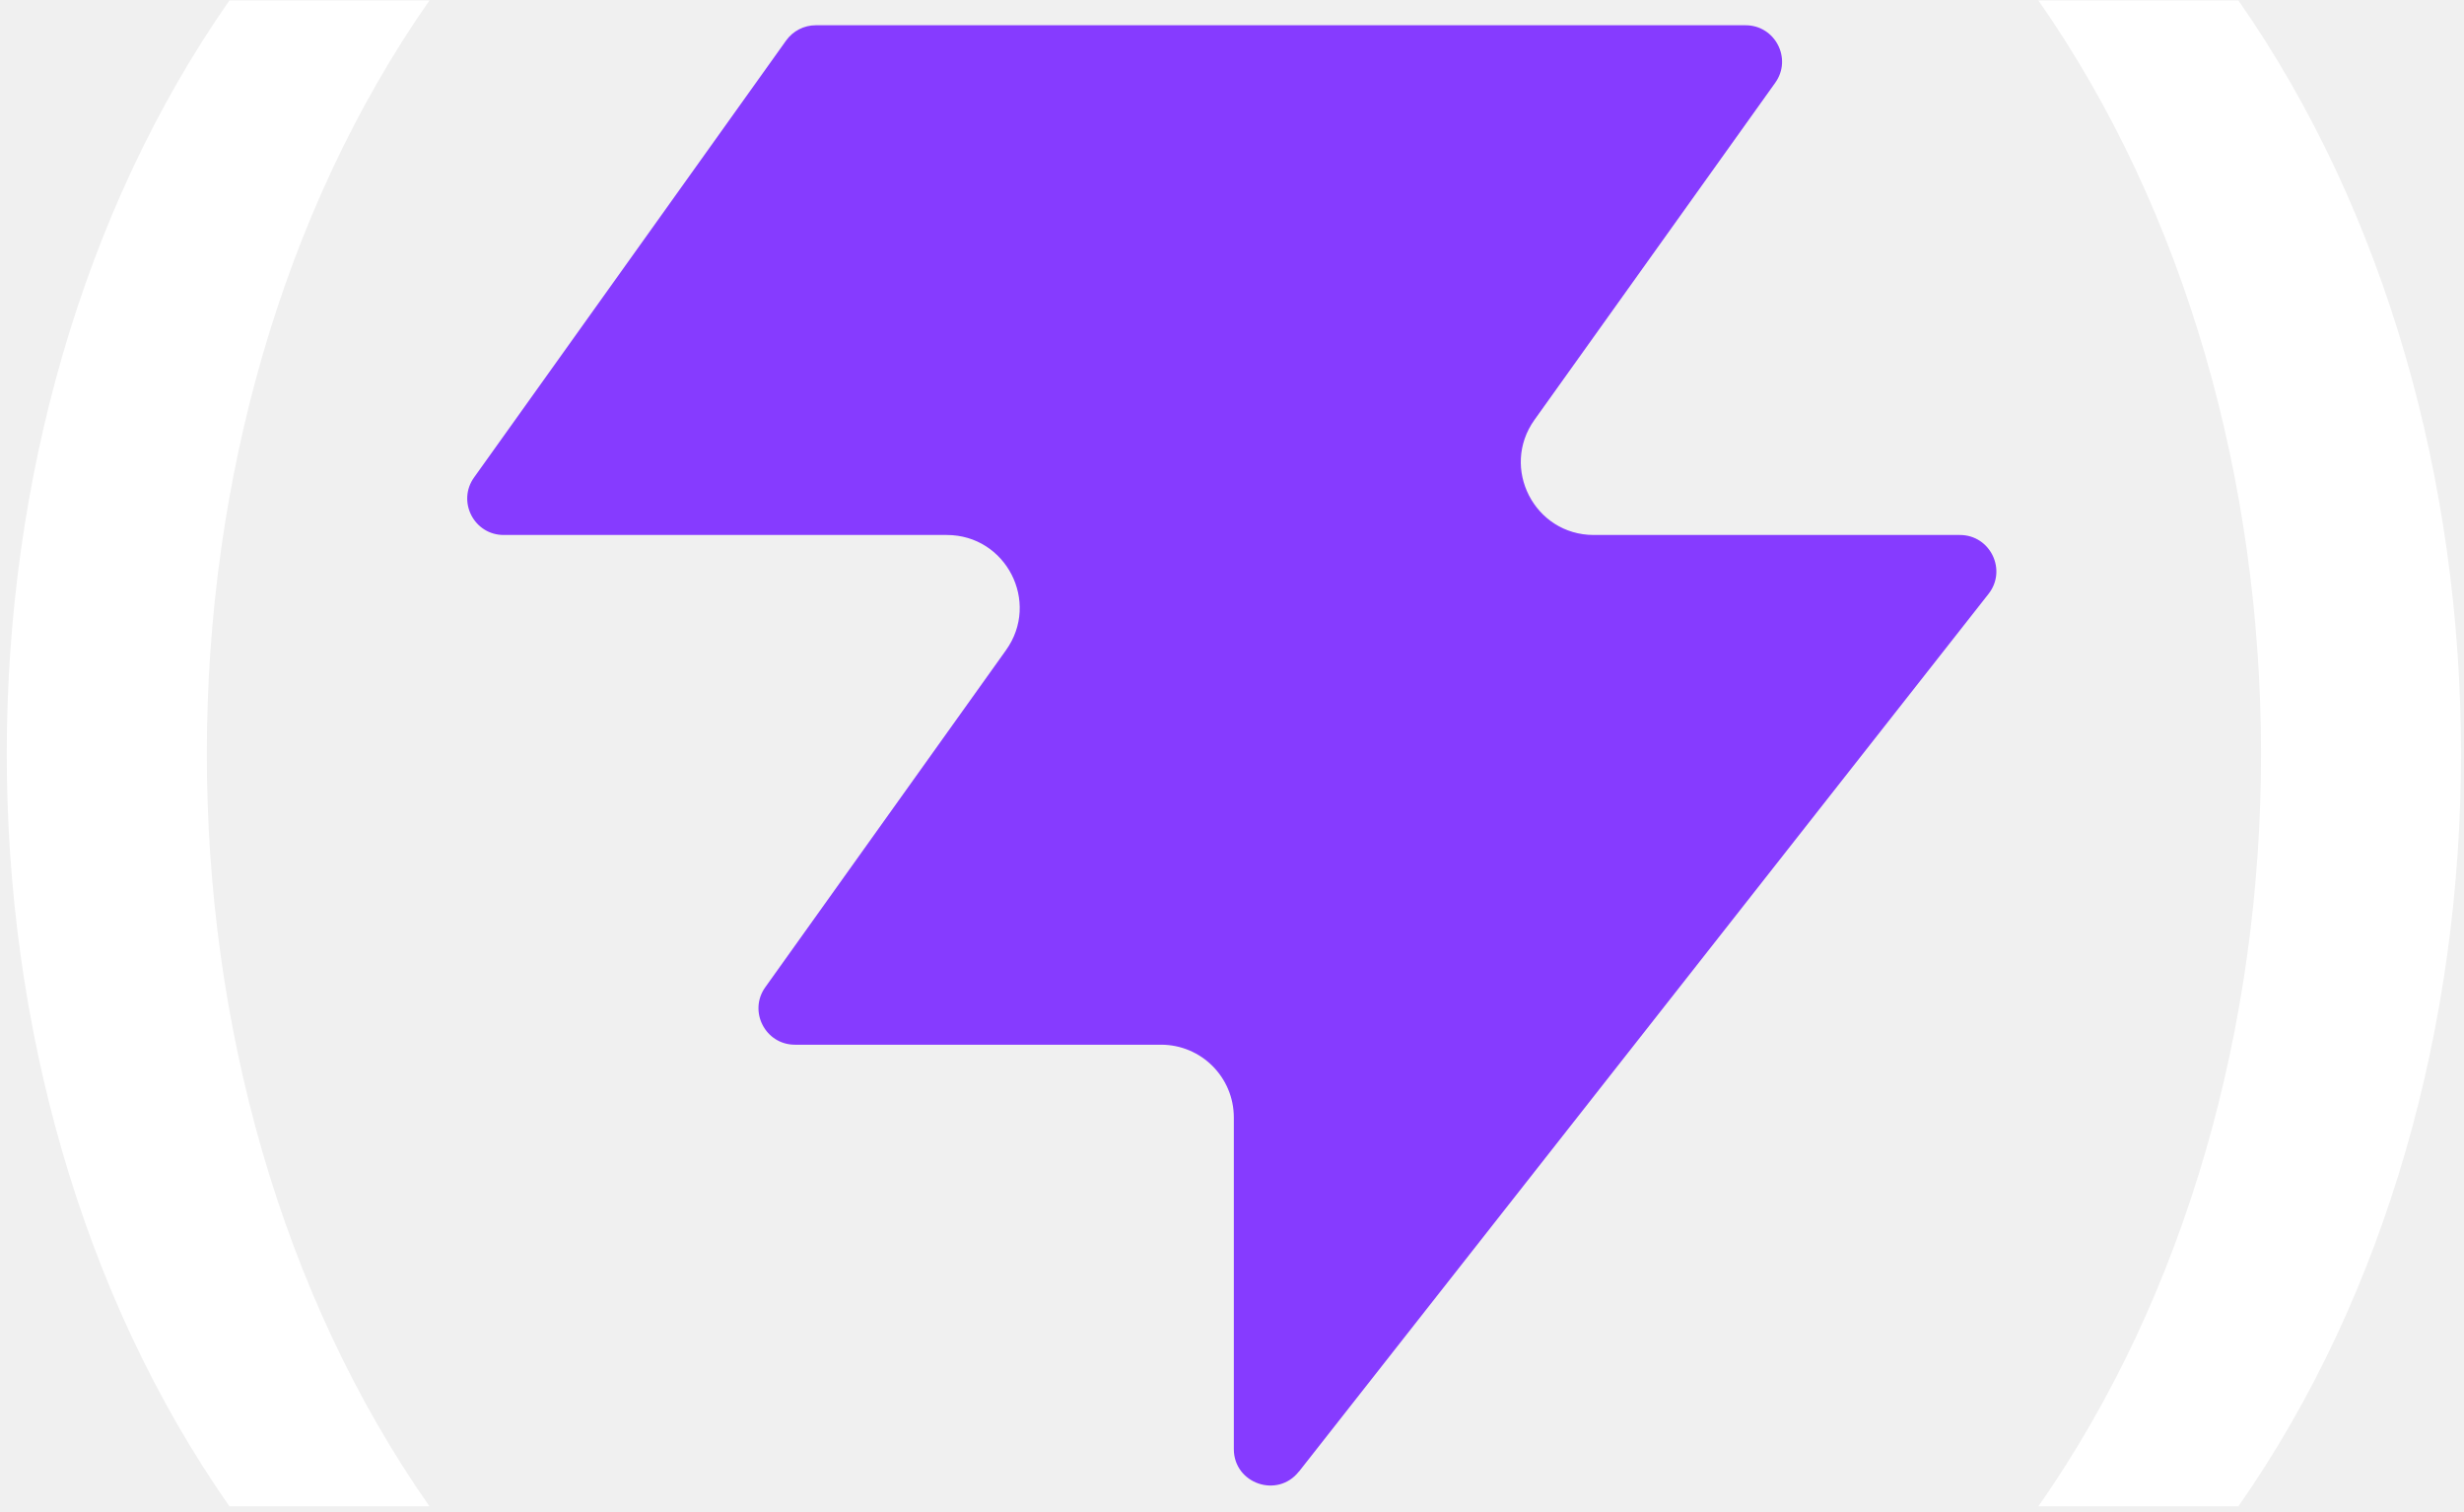
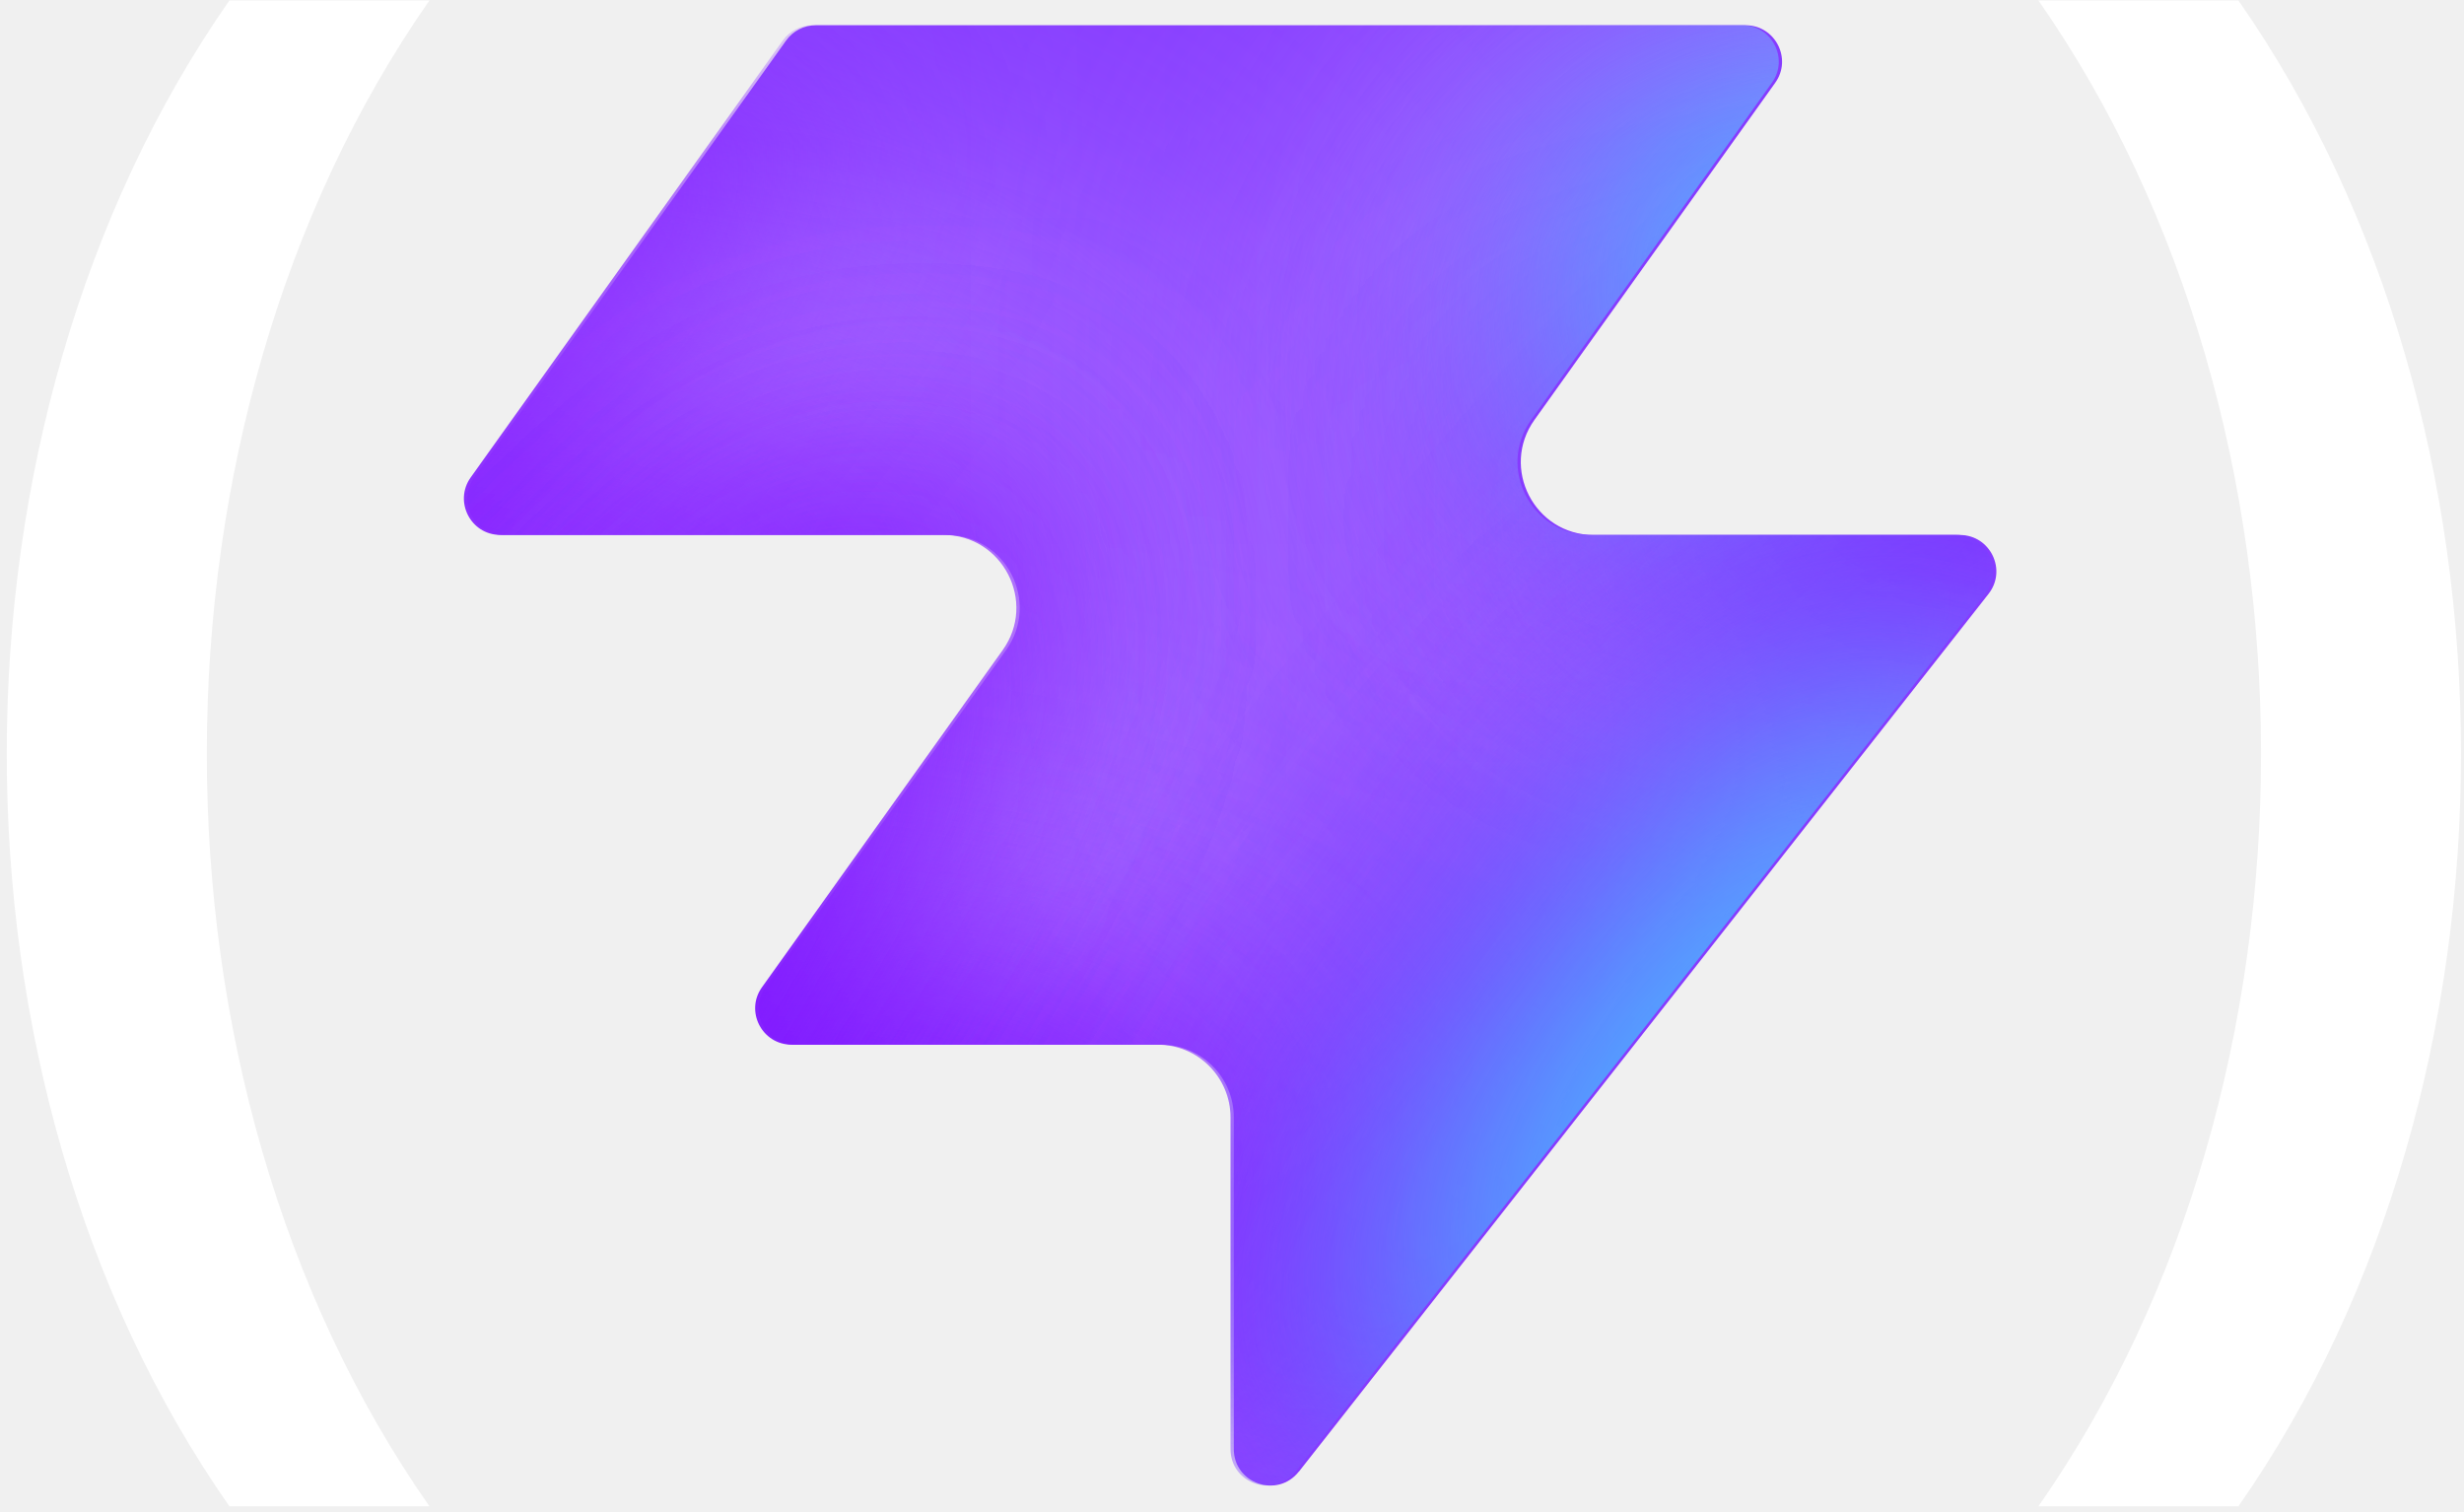
- <svg xmlns="http://www.w3.org/2000/svg" id="argxs" width="256px" height="157px" viewBox="0 0 256 157" preserveAspectRatio="xMidYMid">
+ <svg xmlns="http://www.w3.org/2000/svg" id="argxs" width="2560" height="1570" viewBox="0 0 256 157" preserveAspectRatio="xMidYMid">
  <path d="M 134.946 152.88 C 132.727 155.703 128.19 154.133 128.19 150.545 L 128.19 116.095 C 128.19 111.918 124.806 108.534 120.627 108.534 L 82.59 108.534 C 79.515 108.534 77.722 105.054 79.515 102.554 L 104.522 67.542 C 108.103 62.535 104.522 55.579 98.364 55.579 L 52.33 55.579 C 49.255 55.579 47.463 52.1 49.255 49.601 L 81.675 4.209 C 82.388 3.215 83.534 2.624 84.751 2.624 L 181.36 2.624 C 184.437 2.624 186.229 6.103 184.437 8.602 L 159.429 43.614 C 155.849 48.62 159.429 55.579 165.587 55.579 L 203.625 55.579 C 206.78 55.579 208.552 59.215 206.6 61.701 L 134.953 152.887 L 134.946 152.88 Z" fill="#863BFF" stroke-width="10.429" />
-   <g mask="url(#argxs_vite_attr_1)" transform="matrix(10.4296, 0, 0, 10.4296, -646.6761, 0.045334)">
-     <g filter="url(#argxs_vite_attr_2)">
+   <g mask="url(#argxs_vite_icon_attr_1)" transform="matrix(10.4296, 0, 0, 10.4296, -646.6761, 0.045334)">
+     <g filter="url(#argxs_vite_icon_attr_2)">
      <ellipse cx="1.766" cy="4.714" rx="1.766" ry="4.714" transform="matrix(0.00324134 0.999995 0.999995 -0.00324134 65.1924 10.3508)" fill="#EDE6FF" />
    </g>
-     <g filter="url(#argxs_vite_attr_3)">
+     <g filter="url(#argxs_vite_icon_attr_3)">
      <ellipse cx="3.334" cy="9.57" rx="3.334" ry="9.57" transform="matrix(0.00324134 0.999995 0.999995 -0.00324134 54.0166 2.77428)" fill="#EDE6FF" />
    </g>
-     <g filter="url(#argxs_vite_attr_4)">
+     <g filter="url(#argxs_vite_icon_attr_4)">
      <ellipse cx="1.766" cy="9.774" rx="1.766" ry="9.774" transform="matrix(0.00324134 0.999995 0.999995 -0.00324134 53.6514 3.87662)" fill="#7E14FF" />
    </g>
-     <g filter="url(#argxs_vite_attr_5)">
+     <g filter="url(#argxs_vite_icon_attr_5)">
      <ellipse cx="1.766" cy="9.81" rx="1.766" ry="9.81" transform="matrix(0.00324134 0.999995 0.999995 -0.00324134 55.125 9.64699)" fill="#7E14FF" />
    </g>
-     <g filter="url(#argxs_vite_attr_6)">
+     <g filter="url(#argxs_vite_icon_attr_6)">
      <ellipse cx="1.766" cy="9.81" rx="1.766" ry="9.81" transform="matrix(0.00324134 0.999995 0.999995 -0.00324134 55.6162 10.0153)" fill="#7E14FF" />
    </g>
-     <g filter="url(#argxs_vite_attr_7)">
+     <g filter="url(#argxs_vite_icon_attr_7)">
      <ellipse cx="4.511" cy="7.078" rx="4.511" ry="7.078" transform="matrix(0.0584509 -0.99829 -0.99829 -0.0584509 90.4609 8.85927)" fill="#EDE6FF" />
    </g>
-     <g filter="url(#argxs_vite_attr_8)">
+     <g filter="url(#argxs_vite_icon_attr_8)">
      <ellipse cx="1.113" cy="6.893" rx="1.113" ry="6.893" transform="matrix(-0.0172986 -0.99985 -0.99985 0.0172986 90.9238 6.03786)" fill="#7E14FF" />
    </g>
-     <g filter="url(#argxs_vite_attr_9)">
+     <g filter="url(#argxs_vite_icon_attr_9)">
      <ellipse cx="1.113" cy="6.893" rx="1.113" ry="6.893" transform="matrix(-0.0172986 -0.99985 -0.99985 0.0172986 90.9238 6.03786)" fill="#7E14FF" />
    </g>
-     <g filter="url(#argxs_vite_attr_10)">
+     <g filter="url(#argxs_vite_icon_attr_10)">
      <ellipse cx="66.749" cy="3.123" rx="1.413" ry="9.332" transform="rotate(39.5103 66.7487 3.12336)" fill="#7E14FF" />
    </g>
-     <g filter="url(#argxs_vite_attr_11)">
+     <g filter="url(#argxs_vite_icon_attr_11)">
      <ellipse cx="81.86" cy="-1.706" rx="1.413" ry="9.332" transform="rotate(37.8923 81.8602 -1.70576)" fill="#7E14FF" />
    </g>
-     <g filter="url(#argxs_vite_attr_12)">
+     <g filter="url(#argxs_vite_icon_attr_12)">
      <ellipse cx="79.902" cy="2.278" rx="1.914" ry="3.099" transform="rotate(37.8923 79.9017 2.27762)" fill="#47BFFF" />
    </g>
-     <g filter="url(#argxs_vite_attr_13)">
+     <g filter="url(#argxs_vite_icon_attr_13)">
      <ellipse cx="66.022" cy="12.536" rx="1.413" ry="9.332" transform="rotate(37.8923 66.0223 12.536)" fill="#7E14FF" />
    </g>
-     <g filter="url(#argxs_vite_attr_14)">
+     <g filter="url(#argxs_vite_icon_attr_14)">
      <ellipse cx="66.022" cy="12.536" rx="1.413" ry="9.332" transform="rotate(37.8923 66.0223 12.536)" fill="#7E14FF" />
    </g>
-     <g filter="url(#argxs_vite_attr_15)">
+     <g filter="url(#argxs_vite_icon_attr_15)">
      <ellipse cx="78.055" cy="9.835" rx="1.413" ry="9.332" transform="rotate(37.8923 78.0545 9.83499)" fill="#7E14FF" />
    </g>
-     <g filter="url(#argxs_vite_attr_16)">
+     <g filter="url(#argxs_vite_icon_attr_16)">
      <ellipse cx="78.941" cy="10.634" rx="1.914" ry="4.904" transform="rotate(37.8923 78.9411 10.6343)" fill="#47BFFF" />
    </g>
  </g>
  <path d="M 23.837 0.046 C -6.92 44.069 -7.098 112.307 23.837 156.489 L 44.617 156.489 C 13.689 112.307 13.867 44.069 44.617 0.046 L 23.837 0.046 Z" fill="#FFF" stroke-width="10.429" />
  <path d="M 232.56 0.046 L 211.781 0.046 C 242.534 44.069 242.716 112.307 211.781 156.489 L 232.56 156.489 C 263.487 112.307 263.307 44.069 232.56 0.046 Z" fill="#FFF" stroke-width="10.429" />
-   <mask id="argxs_vite_attr_1" style="mask-type:alpha;" maskUnits="userSpaceOnUse" x="66" y="0" width="16" height="15">
-     <path d="M74.909 14.654C74.697 14.925 74.262 14.774 74.262 14.43V11.127C74.262 10.726 73.937 10.402 73.537 10.402H69.89C69.595 10.402 69.423 10.068 69.595 9.829L71.992 6.472C72.336 5.992 71.992 5.324 71.402 5.324H66.988C66.693 5.324 66.522 4.991 66.693 4.751L69.802 0.399C69.87 0.304 69.98 0.247 70.097 0.247H79.36C79.655 0.247 79.827 0.581 79.655 0.82L77.257 4.177C76.914 4.657 77.257 5.324 77.847 5.324H81.495C81.797 5.324 81.967 5.673 81.78 5.911L74.91 14.655L74.909 14.654Z" fill="#000" />
+   <mask id="argxs_vite_icon_attr_1" style="mask-type:alpha" maskUnits="userSpaceOnUse" x="66" y="0" width="16" height="15">
+     <path d="M74.909 14.654C74.697 14.925 74.262 14.774 74.262 14.43V11.127C74.262 10.726 73.937 10.402 73.537 10.402H69.89C69.595 10.402 69.423 10.068 69.595 9.829L71.992 6.472C72.336 5.992 71.992 5.324 71.402 5.324H66.988C66.693 5.324 66.522 4.991 66.693 4.751L69.802 0.399C69.87 0.304 69.98 0.247 70.097 0.247H79.36C79.655 0.247 79.827 0.581 79.655 0.82L77.257 4.177C76.914 4.657 77.257 5.324 77.847 5.324H81.495C81.797 5.324 81.967 5.673 81.78 5.911L74.91 14.655L74.909 14.654Z" />
  </mask>
  <defs>
-     <filter id="argxs_vite_attr_2" x="60.287" y="5.424" width="19.25" height="13.354" filterUnits="userSpaceOnUse" color-interpolation-filters="sRGB">
-       <feFlood flood-opacity="0" result="argxs_vite_attr_17" />
-       <feBlend mode="normal" in="argxs_vite_attr_18" in2="argxs_vite_attr_17" result="argxs_vite_attr_20" />
-       <feGaussianBlur stdDeviation="2.455" result="argxs_vite_attr_19" />
+     <filter id="argxs_vite_icon_attr_2" x="60.287" y="5.424" width="19.25" height="13.354" filterUnits="userSpaceOnUse" color-interpolation-filters="sRGB">
+       <feFlood flood-opacity="0" result="flood" />
+       <feBlend mode="normal" in="SourceGraphic" in2="flood" />
+       <feGaussianBlur stdDeviation="2.455" />
    </filter>
-     <filter id="argxs_vite_attr_3" x="49.116" y="-2.168" width="28.962" height="16.49" filterUnits="userSpaceOnUse" color-interpolation-filters="sRGB">
-       <feFlood flood-opacity="0" result="argxs_vite_attr_17" />
-       <feBlend mode="normal" in="argxs_vite_attr_18" in2="argxs_vite_attr_17" result="argxs_vite_attr_20" />
-       <feGaussianBlur stdDeviation="2.455" result="argxs_vite_attr_19" />
+     <filter id="argxs_vite_icon_attr_3" x="49.116" y="-2.168" width="28.962" height="16.49" filterUnits="userSpaceOnUse" color-interpolation-filters="sRGB">
+       <feFlood flood-opacity="0" result="flood" />
+       <feBlend mode="normal" in="SourceGraphic" in2="flood" />
+       <feGaussianBlur stdDeviation="2.455" />
    </filter>
-     <filter id="argxs_vite_attr_4" x="50.711" y="0.898" width="25.44" height="9.425" filterUnits="userSpaceOnUse" color-interpolation-filters="sRGB">
-       <feFlood flood-opacity="0" result="argxs_vite_attr_17" />
-       <feBlend mode="normal" in="argxs_vite_attr_18" in2="argxs_vite_attr_17" result="argxs_vite_attr_20" />
-       <feGaussianBlur stdDeviation="1.473" result="argxs_vite_attr_19" />
+     <filter id="argxs_vite_icon_attr_4" x="50.711" y="0.898" width="25.44" height="9.425" filterUnits="userSpaceOnUse" color-interpolation-filters="sRGB">
+       <feFlood flood-opacity="0" result="flood" />
+       <feBlend mode="normal" in="SourceGraphic" in2="flood" />
+       <feGaussianBlur stdDeviation="1.473" />
    </filter>
-     <filter id="argxs_vite_attr_5" x="52.184" y="6.668" width="25.512" height="9.425" filterUnits="userSpaceOnUse" color-interpolation-filters="sRGB">
-       <feFlood flood-opacity="0" result="argxs_vite_attr_17" />
-       <feBlend mode="normal" in="argxs_vite_attr_18" in2="argxs_vite_attr_17" result="argxs_vite_attr_20" />
-       <feGaussianBlur stdDeviation="1.473" result="argxs_vite_attr_19" />
+     <filter id="argxs_vite_icon_attr_5" x="52.184" y="6.668" width="25.512" height="9.425" filterUnits="userSpaceOnUse" color-interpolation-filters="sRGB">
+       <feFlood flood-opacity="0" result="flood" />
+       <feBlend mode="normal" in="SourceGraphic" in2="flood" />
+       <feGaussianBlur stdDeviation="1.473" />
    </filter>
-     <filter id="argxs_vite_attr_6" x="52.675" y="7.037" width="25.512" height="9.425" filterUnits="userSpaceOnUse" color-interpolation-filters="sRGB">
-       <feFlood flood-opacity="0" result="argxs_vite_attr_17" />
-       <feBlend mode="normal" in="argxs_vite_attr_18" in2="argxs_vite_attr_17" result="argxs_vite_attr_20" />
-       <feGaussianBlur stdDeviation="1.473" result="argxs_vite_attr_19" />
+     <filter id="argxs_vite_icon_attr_6" x="52.675" y="7.037" width="25.512" height="9.425" filterUnits="userSpaceOnUse" color-interpolation-filters="sRGB">
+       <feFlood flood-opacity="0" result="flood" />
+       <feBlend mode="normal" in="SourceGraphic" in2="flood" />
+       <feGaussianBlur stdDeviation="1.473" />
    </filter>
-     <filter id="argxs_vite_attr_7" x="71.677" y="-5.492" width="23.963" height="18.867" filterUnits="userSpaceOnUse" color-interpolation-filters="sRGB">
-       <feFlood flood-opacity="0" result="argxs_vite_attr_17" />
-       <feBlend mode="normal" in="argxs_vite_attr_18" in2="argxs_vite_attr_17" result="argxs_vite_attr_20" />
-       <feGaussianBlur stdDeviation="2.455" result="argxs_vite_attr_19" />
+     <filter id="argxs_vite_icon_attr_7" x="71.677" y="-5.492" width="23.963" height="18.867" filterUnits="userSpaceOnUse" color-interpolation-filters="sRGB">
+       <feFlood flood-opacity="0" result="flood" />
+       <feBlend mode="normal" in="SourceGraphic" in2="flood" />
+       <feGaussianBlur stdDeviation="2.455" />
    </filter>
-     <filter id="argxs_vite_attr_8" x="74.174" y="0.979" width="19.676" height="8.131" filterUnits="userSpaceOnUse" color-interpolation-filters="sRGB">
-       <feFlood flood-opacity="0" result="argxs_vite_attr_17" />
-       <feBlend mode="normal" in="argxs_vite_attr_18" in2="argxs_vite_attr_17" result="argxs_vite_attr_20" />
-       <feGaussianBlur stdDeviation="1.473" result="argxs_vite_attr_19" />
+     <filter id="argxs_vite_icon_attr_8" x="74.174" y="0.979" width="19.676" height="8.131" filterUnits="userSpaceOnUse" color-interpolation-filters="sRGB">
+       <feFlood flood-opacity="0" result="flood" />
+       <feBlend mode="normal" in="SourceGraphic" in2="flood" />
+       <feGaussianBlur stdDeviation="1.473" />
    </filter>
-     <filter id="argxs_vite_attr_9" x="74.174" y="0.979" width="19.676" height="8.131" filterUnits="userSpaceOnUse" color-interpolation-filters="sRGB">
-       <feFlood flood-opacity="0" result="argxs_vite_attr_17" />
-       <feBlend mode="normal" in="argxs_vite_attr_18" in2="argxs_vite_attr_17" result="argxs_vite_attr_20" />
-       <feGaussianBlur stdDeviation="1.473" result="argxs_vite_attr_19" />
+     <filter id="argxs_vite_icon_attr_9" x="74.174" y="0.979" width="19.676" height="8.131" filterUnits="userSpaceOnUse" color-interpolation-filters="sRGB">
+       <feFlood flood-opacity="0" result="flood" />
+       <feBlend mode="normal" in="SourceGraphic" in2="flood" />
+       <feGaussianBlur stdDeviation="1.473" />
    </filter>
-     <filter id="argxs_vite_attr_10" x="57.765" y="-7.079" width="17.967" height="20.405" filterUnits="userSpaceOnUse" color-interpolation-filters="sRGB">
-       <feFlood flood-opacity="0" result="argxs_vite_attr_17" />
-       <feBlend mode="normal" in="argxs_vite_attr_18" in2="argxs_vite_attr_17" result="argxs_vite_attr_20" />
-       <feGaussianBlur stdDeviation="1.473" result="argxs_vite_attr_19" />
+     <filter id="argxs_vite_icon_attr_10" x="57.765" y="-7.079" width="17.967" height="20.405" filterUnits="userSpaceOnUse" color-interpolation-filters="sRGB">
+       <feFlood flood-opacity="0" result="flood" />
+       <feBlend mode="normal" in="SourceGraphic" in2="flood" />
+       <feGaussianBlur stdDeviation="1.473" />
    </filter>
-     <filter id="argxs_vite_attr_11" x="73.074" y="-12.068" width="17.573" height="20.725" filterUnits="userSpaceOnUse" color-interpolation-filters="sRGB">
-       <feFlood flood-opacity="0" result="argxs_vite_attr_17" />
-       <feBlend mode="normal" in="argxs_vite_attr_18" in2="argxs_vite_attr_17" result="argxs_vite_attr_20" />
-       <feGaussianBlur stdDeviation="1.473" result="argxs_vite_attr_19" />
+     <filter id="argxs_vite_icon_attr_11" x="73.074" y="-12.068" width="17.573" height="20.725" filterUnits="userSpaceOnUse" color-interpolation-filters="sRGB">
+       <feFlood flood-opacity="0" result="flood" />
+       <feBlend mode="normal" in="SourceGraphic" in2="flood" />
+       <feGaussianBlur stdDeviation="1.473" />
    </filter>
-     <filter id="argxs_vite_attr_12" x="74.525" y="-3.383" width="10.754" height="11.321" filterUnits="userSpaceOnUse" color-interpolation-filters="sRGB">
-       <feFlood flood-opacity="0" result="argxs_vite_attr_17" />
-       <feBlend mode="normal" in="argxs_vite_attr_18" in2="argxs_vite_attr_17" result="argxs_vite_attr_20" />
-       <feGaussianBlur stdDeviation="1.473" result="argxs_vite_attr_19" />
+     <filter id="argxs_vite_icon_attr_12" x="74.525" y="-3.383" width="10.754" height="11.321" filterUnits="userSpaceOnUse" color-interpolation-filters="sRGB">
+       <feFlood flood-opacity="0" result="flood" />
+       <feBlend mode="normal" in="SourceGraphic" in2="flood" />
+       <feGaussianBlur stdDeviation="1.473" />
    </filter>
-     <filter id="argxs_vite_attr_13" x="57.236" y="2.174" width="17.573" height="20.725" filterUnits="userSpaceOnUse" color-interpolation-filters="sRGB">
-       <feFlood flood-opacity="0" result="argxs_vite_attr_17" />
-       <feBlend mode="normal" in="argxs_vite_attr_18" in2="argxs_vite_attr_17" result="argxs_vite_attr_20" />
-       <feGaussianBlur stdDeviation="1.473" result="argxs_vite_attr_19" />
+     <filter id="argxs_vite_icon_attr_13" x="57.236" y="2.174" width="17.573" height="20.725" filterUnits="userSpaceOnUse" color-interpolation-filters="sRGB">
+       <feFlood flood-opacity="0" result="flood" />
+       <feBlend mode="normal" in="SourceGraphic" in2="flood" />
+       <feGaussianBlur stdDeviation="1.473" />
    </filter>
-     <filter id="argxs_vite_attr_14" x="57.236" y="2.174" width="17.573" height="20.725" filterUnits="userSpaceOnUse" color-interpolation-filters="sRGB">
-       <feFlood flood-opacity="0" result="argxs_vite_attr_17" />
-       <feBlend mode="normal" in="argxs_vite_attr_18" in2="argxs_vite_attr_17" result="argxs_vite_attr_20" />
-       <feGaussianBlur stdDeviation="1.473" result="argxs_vite_attr_19" />
+     <filter id="argxs_vite_icon_attr_14" x="57.236" y="2.174" width="17.573" height="20.725" filterUnits="userSpaceOnUse" color-interpolation-filters="sRGB">
+       <feFlood flood-opacity="0" result="flood" />
+       <feBlend mode="normal" in="SourceGraphic" in2="flood" />
+       <feGaussianBlur stdDeviation="1.473" />
    </filter>
-     <filter id="argxs_vite_attr_15" x="69.268" y="-0.527" width="17.573" height="20.725" filterUnits="userSpaceOnUse" color-interpolation-filters="sRGB">
-       <feFlood flood-opacity="0" result="argxs_vite_attr_17" />
-       <feBlend mode="normal" in="argxs_vite_attr_18" in2="argxs_vite_attr_17" result="argxs_vite_attr_20" />
-       <feGaussianBlur stdDeviation="1.473" result="argxs_vite_attr_19" />
+     <filter id="argxs_vite_icon_attr_15" x="69.268" y="-0.527" width="17.573" height="20.725" filterUnits="userSpaceOnUse" color-interpolation-filters="sRGB">
+       <feFlood flood-opacity="0" result="flood" />
+       <feBlend mode="normal" in="SourceGraphic" in2="flood" />
+       <feGaussianBlur stdDeviation="1.473" />
    </filter>
-     <filter id="argxs_vite_attr_16" x="72.624" y="3.642" width="12.634" height="13.985" filterUnits="userSpaceOnUse" color-interpolation-filters="sRGB">
-       <feFlood flood-opacity="0" result="argxs_vite_attr_17" />
-       <feBlend mode="normal" in="argxs_vite_attr_18" in2="argxs_vite_attr_17" result="argxs_vite_attr_20" />
-       <feGaussianBlur stdDeviation="1.473" result="argxs_vite_attr_19" />
+     <filter id="argxs_vite_icon_attr_16" x="72.624" y="3.642" width="12.634" height="13.985" filterUnits="userSpaceOnUse" color-interpolation-filters="sRGB">
+       <feFlood flood-opacity="0" result="flood" />
+       <feBlend mode="normal" in="SourceGraphic" in2="flood" />
+       <feGaussianBlur stdDeviation="1.473" />
    </filter>
  </defs>
</svg>
